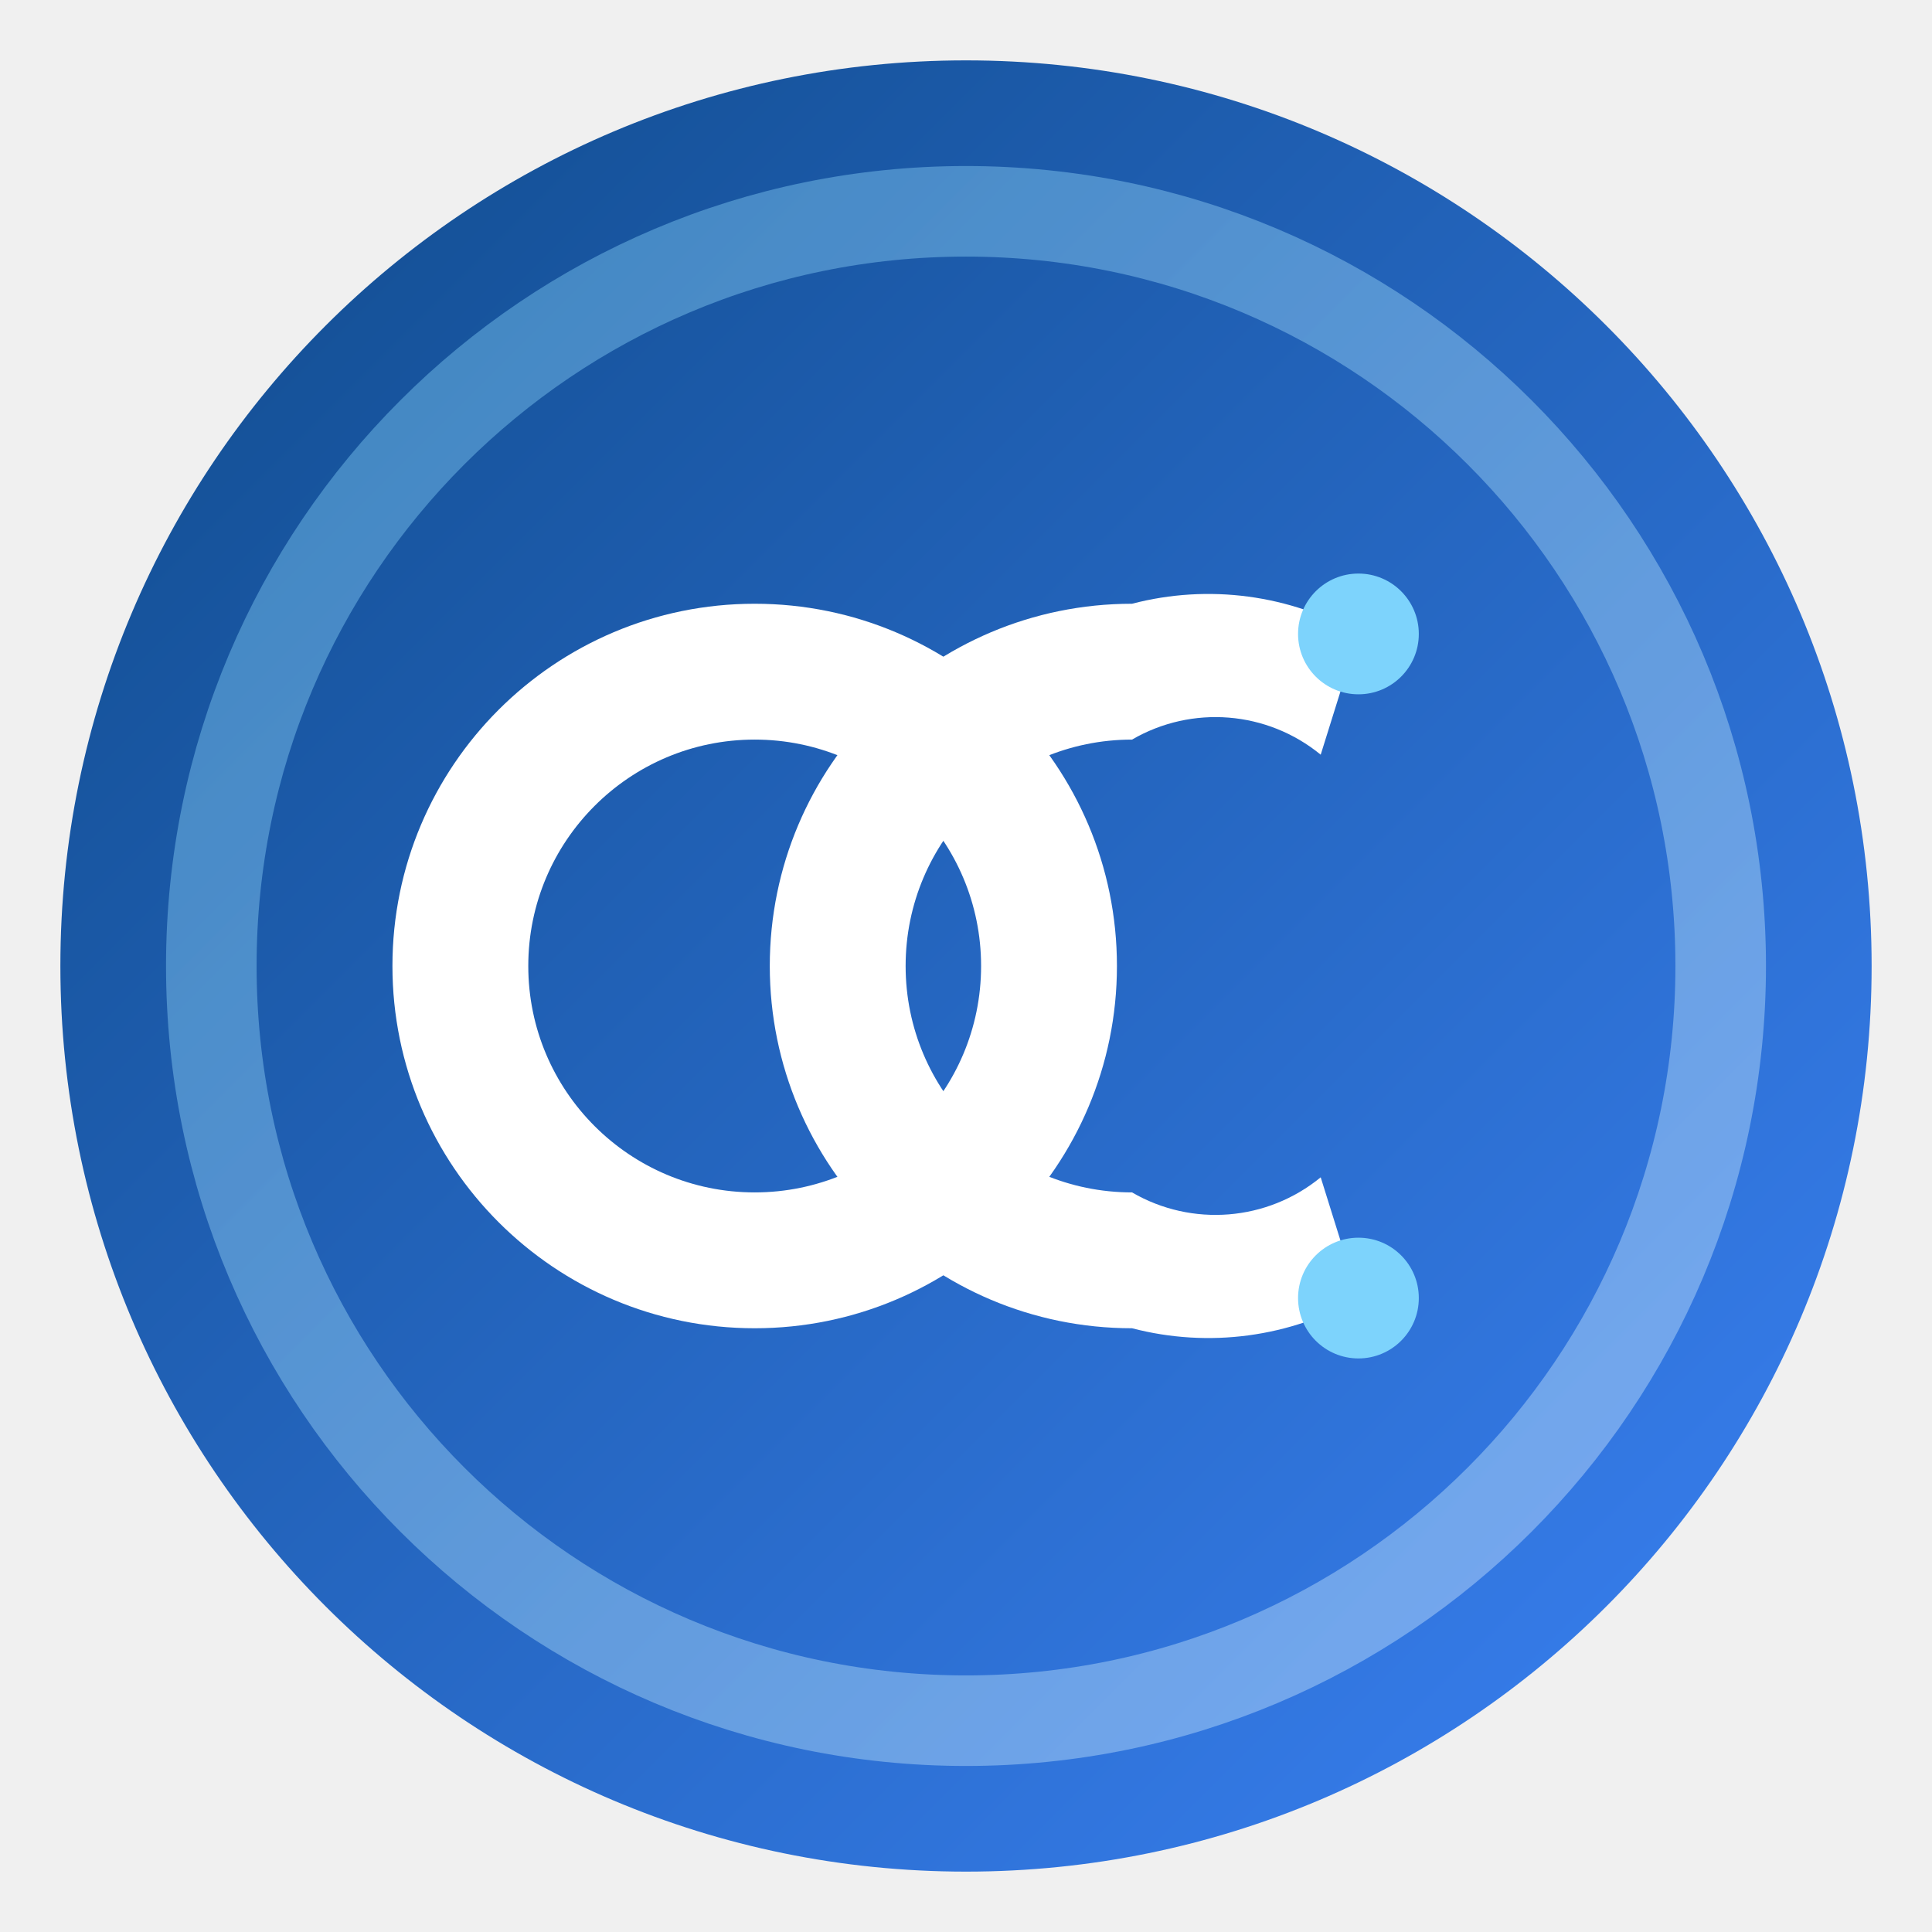
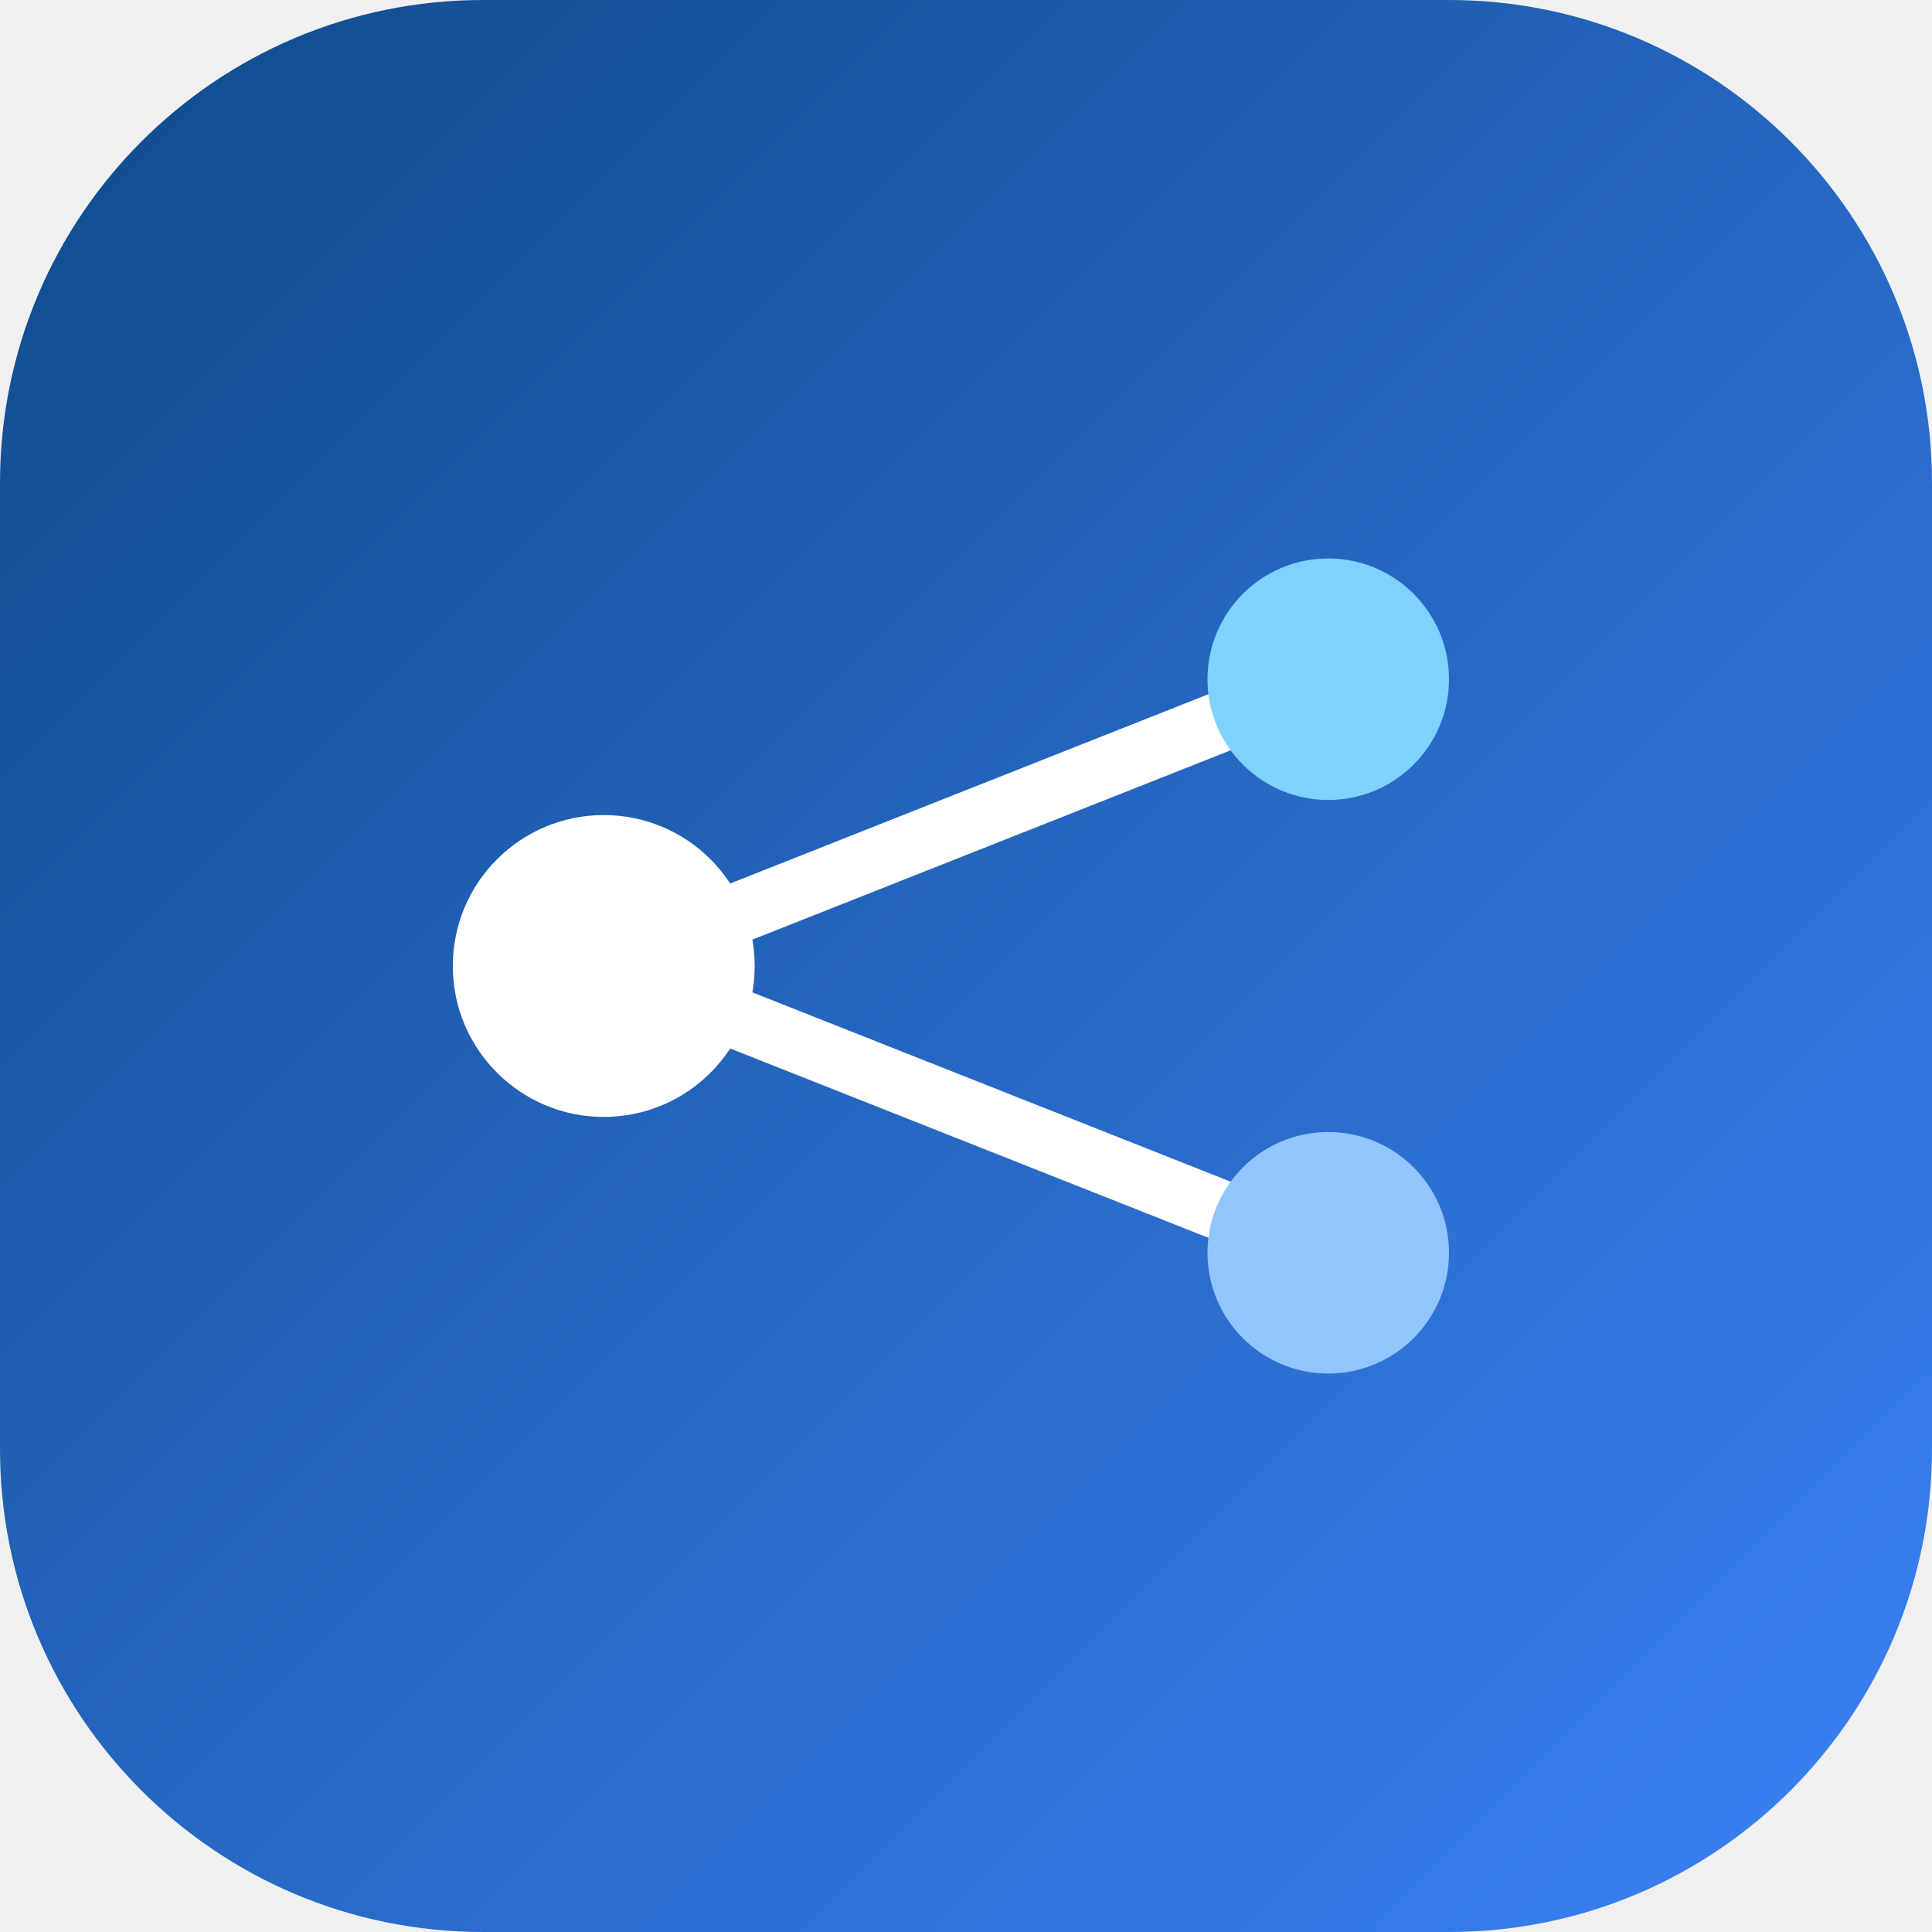
<svg xmlns="http://www.w3.org/2000/svg" viewBox="0 0 512 512" width="512" height="512">
  <defs>
    <linearGradient id="bg-grad" x1="0%" y1="0%" x2="100%" y2="100%">
      <stop offset="0%" stop-color="#0f4a8a" />
      <stop offset="100%" stop-color="#3b82f6" />
    </linearGradient>
-     <linearGradient id="ring-grad" x1="0%" y1="0%" x2="100%" y2="100%">
-       <stop offset="0%" stop-color="#7dd3fc" />
-       <stop offset="100%" stop-color="#e0f2fe" />
-     </linearGradient>
  </defs>
-   <circle cx="256" cy="256" r="240" fill="url(#bg-grad)" />
-   <circle cx="256" cy="256" r="200" fill="none" stroke="url(#ring-grad)" stroke-width="24" opacity="0.4" />
-   <g fill="#ffffff">
-     <path d="M 200 160 A 80 80 0 1 0 200 352 A 80 80 0 1 0 200 160 Z M 200 196 A 44 44 0 1 1 200 316 A 44 44 0 1 1 200 196 Z" />
-     <path d="M 360 168 A 80 80 0 0 0 300 160 A 80 80 0 0 0 300 352 A 80 80 0 0 0 360 344 L 350 312 A 44 44 0 0 1 300 316 A 44 44 0 0 1 300 196 A 44 44 0 0 1 350 200 Z" />
-   </g>
-   <circle cx="360" cy="168" r="16" fill="#7dd3fc" />
-   <circle cx="360" cy="344" r="16" fill="#7dd3fc" />
+   <rect width="512" height="512" rx="128" fill="url(#bg-grad)" />
+   <line x1="160" y1="256" x2="352" y2="180" stroke="#ffffff" stroke-width="16" stroke-linecap="round" />
+   <line x1="160" y1="256" x2="352" y2="332" stroke="#ffffff" stroke-width="16" stroke-linecap="round" />
+   <circle cx="160" cy="256" r="40" fill="#ffffff" />
+   <circle cx="352" cy="180" r="32" fill="#7dd3fc" />
+   <circle cx="352" cy="332" r="32" fill="#93c5fd" />
</svg>
